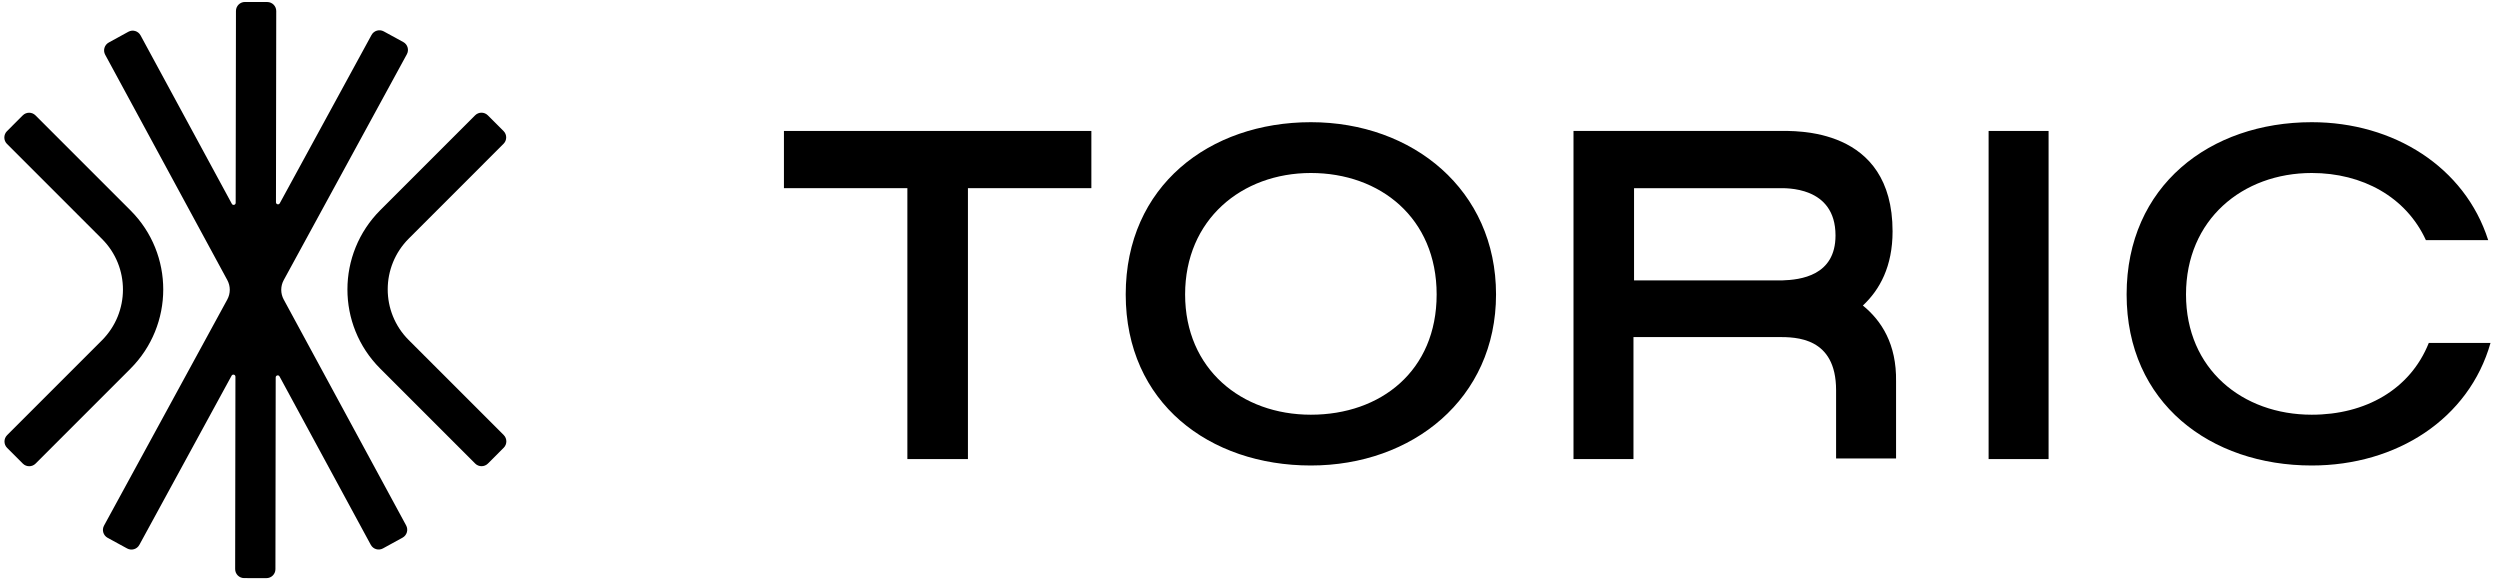
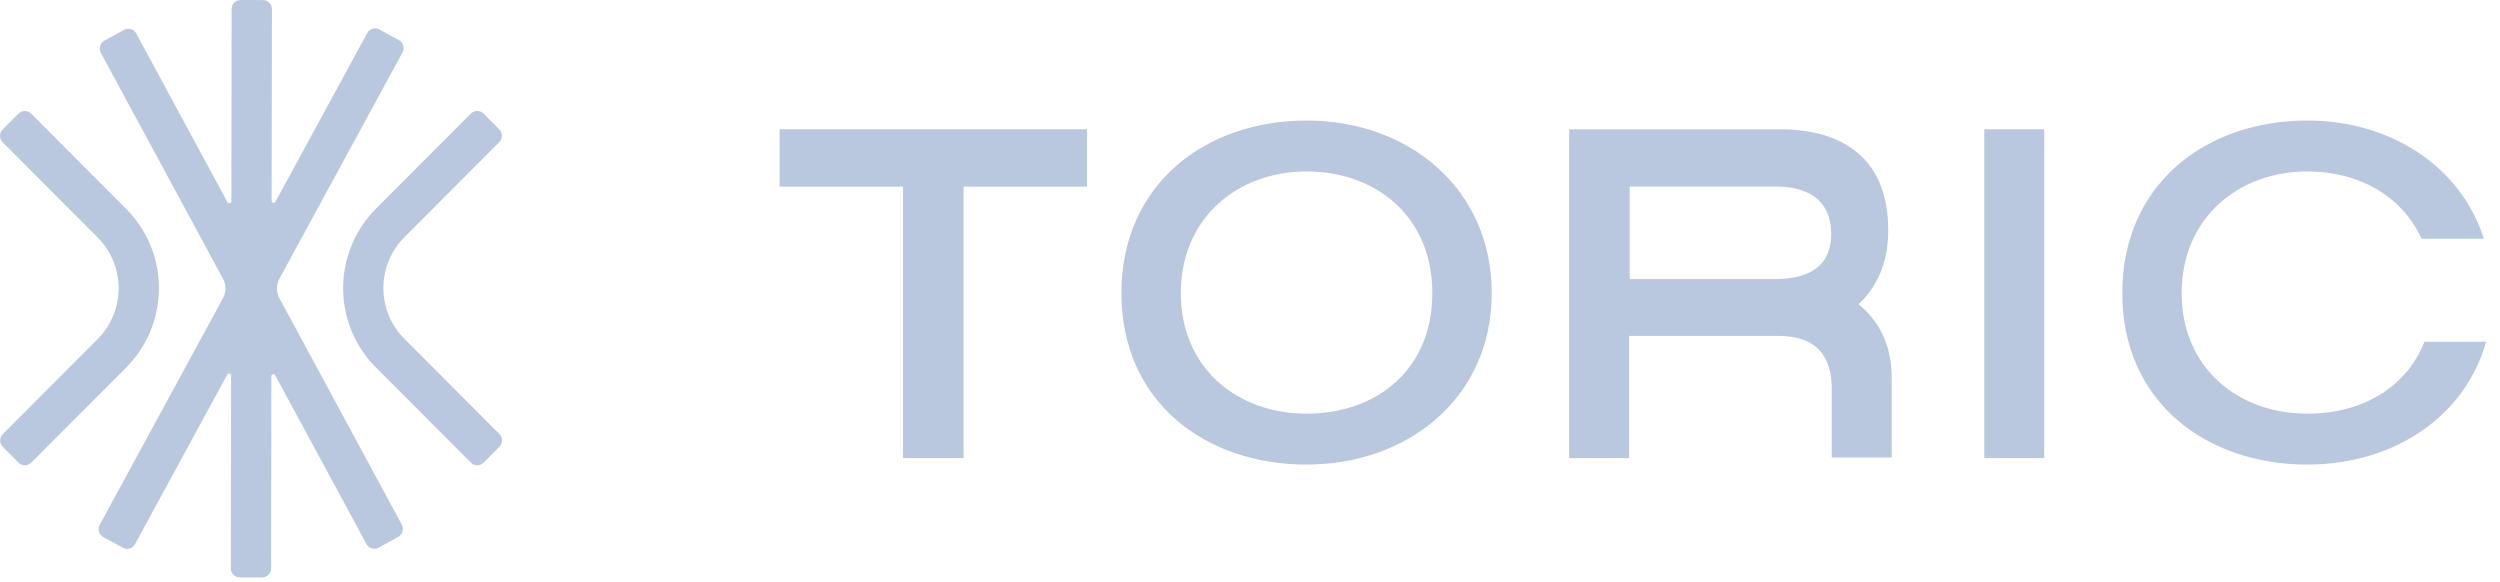
- <svg xmlns="http://www.w3.org/2000/svg" width="181" height="42" viewBox="0 0 181 42" fill="none">
-   <path d="M0.504 9.497C0.25 9.751 0.25 10.164 0.504 10.418L7.387 17.301C9.411 19.325 9.407 22.613 7.376 24.644L0.515 31.505C0.261 31.759 0.261 32.172 0.515 32.426L1.654 33.565C1.908 33.819 2.32 33.819 2.575 33.565L9.436 26.703C12.607 23.533 12.615 18.398 9.452 15.236L2.569 8.353C2.315 8.098 1.903 8.098 1.648 8.353L0.504 9.497Z" fill="black" />
-   <path d="M7.875 3.078C7.56 3.25 7.444 3.646 7.615 3.962L16.458 20.28C16.696 20.718 16.695 21.247 16.456 21.685L7.532 38.054C7.359 38.37 7.476 38.765 7.792 38.938L9.206 39.709C9.522 39.881 9.917 39.765 10.089 39.449L16.768 27.199C16.841 27.066 17.045 27.118 17.045 27.27L17.025 41.201C17.024 41.561 17.315 41.853 17.675 41.854L19.289 41.857C19.649 41.858 19.941 41.567 19.941 41.208L19.961 27.324C19.962 27.172 20.165 27.12 20.238 27.254L26.845 39.445C27.016 39.762 27.411 39.878 27.727 39.705L29.145 38.927C29.46 38.754 29.576 38.358 29.405 38.042L20.54 21.684C20.302 21.246 20.303 20.717 20.542 20.279L29.457 3.927C29.629 3.611 29.513 3.216 29.197 3.044L27.783 2.272C27.467 2.1 27.071 2.216 26.899 2.532L20.256 14.717C20.183 14.851 19.979 14.799 19.98 14.646L20 0.799C20 0.439 19.709 0.147 19.349 0.146L17.735 0.143C17.375 0.142 17.083 0.433 17.083 0.793L17.063 14.688C17.063 14.841 16.859 14.892 16.786 14.758L10.175 2.559C10.004 2.243 9.609 2.126 9.293 2.3L7.875 3.078Z" fill="black" />
-   <path d="M27.537 15.211C24.366 18.382 24.358 23.516 27.521 26.679L34.404 33.562C34.658 33.816 35.071 33.816 35.325 33.562L36.469 32.417C36.723 32.163 36.723 31.751 36.469 31.497L29.586 24.614C27.562 22.589 27.566 19.302 29.597 17.271L36.458 10.409C36.712 10.155 36.712 9.743 36.458 9.489L35.319 8.35C35.065 8.095 34.653 8.095 34.398 8.35L27.537 15.211Z" fill="black" />
-   <path d="M148.317 9.481H143.975V33.237H148.317V9.481Z" fill="black" />
-   <path d="M56.757 13.623H65.694V33.237H70.078V13.623H79.015V9.481H56.757V13.623Z" fill="black" />
-   <path d="M94.907 8.847C87.572 8.847 81.502 13.455 81.502 21.317C81.502 29.179 87.572 33.702 94.907 33.702C102.242 33.702 108.313 28.883 108.313 21.317C108.313 13.751 102.285 8.847 94.907 8.847ZM94.907 30.025C89.891 30.025 85.802 26.728 85.802 21.317C85.802 15.906 89.891 12.525 94.907 12.525C99.924 12.525 104.013 15.78 104.013 21.317C104.013 26.855 99.966 30.025 94.907 30.025Z" fill="black" />
-   <path d="M134.872 22.12C136.095 20.979 137.022 19.288 137.022 16.752C137.022 9.143 129.94 9.481 128.76 9.481H118.305H114.638H113.921V33.237H118.263V24.402H128.718C130.024 24.402 132.933 24.402 132.933 28.249V33.195H137.275V27.615C137.317 24.91 136.221 23.219 134.872 22.12ZM118.305 20.26V13.624H128.76C129.266 13.624 132.891 13.454 132.891 17.047C132.891 19.964 130.362 20.26 129.013 20.302C128.886 20.302 128.802 20.302 128.802 20.302H118.305V20.26Z" fill="black" />
-   <path d="M175.846 24.826C174.497 28.207 171.251 30.025 167.372 30.025C162.356 30.025 158.267 26.728 158.267 21.317C158.267 15.906 162.356 12.525 167.372 12.525C171.04 12.525 174.201 14.258 175.635 17.386H180.145C178.459 12.102 173.316 8.847 167.372 8.847C159.995 8.847 153.967 13.455 153.967 21.317C153.967 29.179 160.037 33.702 167.372 33.702C173.527 33.702 178.754 30.321 180.314 24.826H175.846Z" fill="black" />
+ <svg xmlns="http://www.w3.org/2000/svg" width="129" height="30" viewBox="0 0 129 30" fill="none">
+   <path d="M0.136 6.682C-0.045 6.864 -0.045 7.158 0.136 7.34L5.041 12.256C6.484 13.702 6.481 16.05 5.034 17.501L0.144 22.402C-0.038 22.584 -0.038 22.878 0.144 23.06L0.955 23.873C1.137 24.055 1.43 24.055 1.612 23.873L6.502 18.972C8.762 16.707 8.767 13.04 6.513 10.781L1.608 5.865C1.426 5.683 1.133 5.683 0.951 5.865L0.136 6.682Z" fill="#B9C8DE" />
+   <path d="M5.389 2.096C5.165 2.22 5.082 2.502 5.204 2.728L11.507 14.384C11.676 14.697 11.675 15.075 11.505 15.387L5.145 27.08C5.022 27.305 5.105 27.588 5.33 27.711L6.338 28.262C6.563 28.385 6.845 28.302 6.968 28.076L11.728 19.326C11.78 19.231 11.925 19.268 11.925 19.377L11.91 29.328C11.91 29.584 12.117 29.793 12.374 29.794L13.524 29.796C13.781 29.797 13.989 29.589 13.989 29.332L14.003 19.415C14.004 19.306 14.149 19.27 14.2 19.365L18.909 28.073C19.031 28.299 19.313 28.382 19.538 28.259L20.549 27.703C20.773 27.58 20.856 27.297 20.734 27.071L14.416 15.387C14.246 15.073 14.247 14.696 14.417 14.383L20.771 2.703C20.894 2.478 20.811 2.195 20.586 2.072L19.578 1.521C19.353 1.398 19.071 1.481 18.948 1.707L14.213 10.41C14.161 10.506 14.016 10.469 14.016 10.36L14.031 0.469C14.031 0.212 13.824 0.003 13.567 0.003L12.417 1.13466e-06C12.16 -0.001 11.952 0.207 11.952 0.464L11.938 10.389C11.938 10.498 11.792 10.535 11.741 10.439L7.029 1.726C6.907 1.5 6.625 1.417 6.4 1.541L5.389 2.096Z" fill="#B9C8DE" />
+   <path d="M19.404 10.764C17.144 13.029 17.138 16.696 19.392 18.955L24.298 23.871C24.479 24.053 24.773 24.053 24.954 23.871L25.769 23.054C25.951 22.872 25.951 22.578 25.769 22.396L20.864 17.48C19.421 16.034 19.424 13.686 20.872 12.235L25.762 7.334C25.943 7.152 25.943 6.858 25.762 6.676L24.95 5.863C24.769 5.681 24.475 5.681 24.294 5.863L19.404 10.764Z" fill="#B9C8DE" />
+   <path d="M105.483 6.67H102.389V23.638H105.483V6.67Z" fill="#B9C8DE" />
+   <path d="M40.228 9.629H46.598V23.638H49.723V9.629H56.092V6.67H40.228V9.629Z" fill="#B9C8DE" />
+   <path d="M67.419 6.219C62.192 6.219 57.865 9.51 57.865 15.126C57.865 20.741 62.192 23.972 67.419 23.972C72.647 23.972 76.974 20.53 76.974 15.126C76.974 9.721 72.677 6.219 67.419 6.219ZM67.419 21.345C63.844 21.345 60.93 18.99 60.93 15.126C60.93 11.261 63.844 8.846 67.419 8.846C70.995 8.846 73.909 11.17 73.909 15.126C73.909 19.081 71.025 21.345 67.419 21.345Z" fill="#B9C8DE" />
+   <path d="M95.901 15.699C96.772 14.884 97.433 13.676 97.433 11.865C97.433 6.43 92.386 6.672 91.545 6.672H84.093H81.48H80.969V23.64H84.063V17.33H91.515C92.445 17.33 94.519 17.33 94.519 20.077V23.61H97.613V19.624C97.643 17.692 96.862 16.484 95.901 15.699ZM84.093 14.371V9.63H91.545C91.905 9.63 94.489 9.51 94.489 12.076C94.489 14.159 92.686 14.371 91.725 14.401C91.634 14.401 91.575 14.401 91.575 14.401H84.093V14.371Z" fill="#B9C8DE" />
+   <path d="M125.103 17.632C124.142 20.047 121.828 21.345 119.064 21.345C115.489 21.345 112.574 18.99 112.574 15.126C112.574 11.261 115.489 8.846 119.064 8.846C121.678 8.846 123.931 10.084 124.953 12.318H128.167C126.965 8.544 123.3 6.219 119.064 6.219C113.806 6.219 109.51 9.51 109.51 15.126C109.51 20.741 113.836 23.972 119.064 23.972C123.45 23.972 127.176 21.557 128.287 17.632H125.103Z" fill="#B9C8DE" />
</svg>
